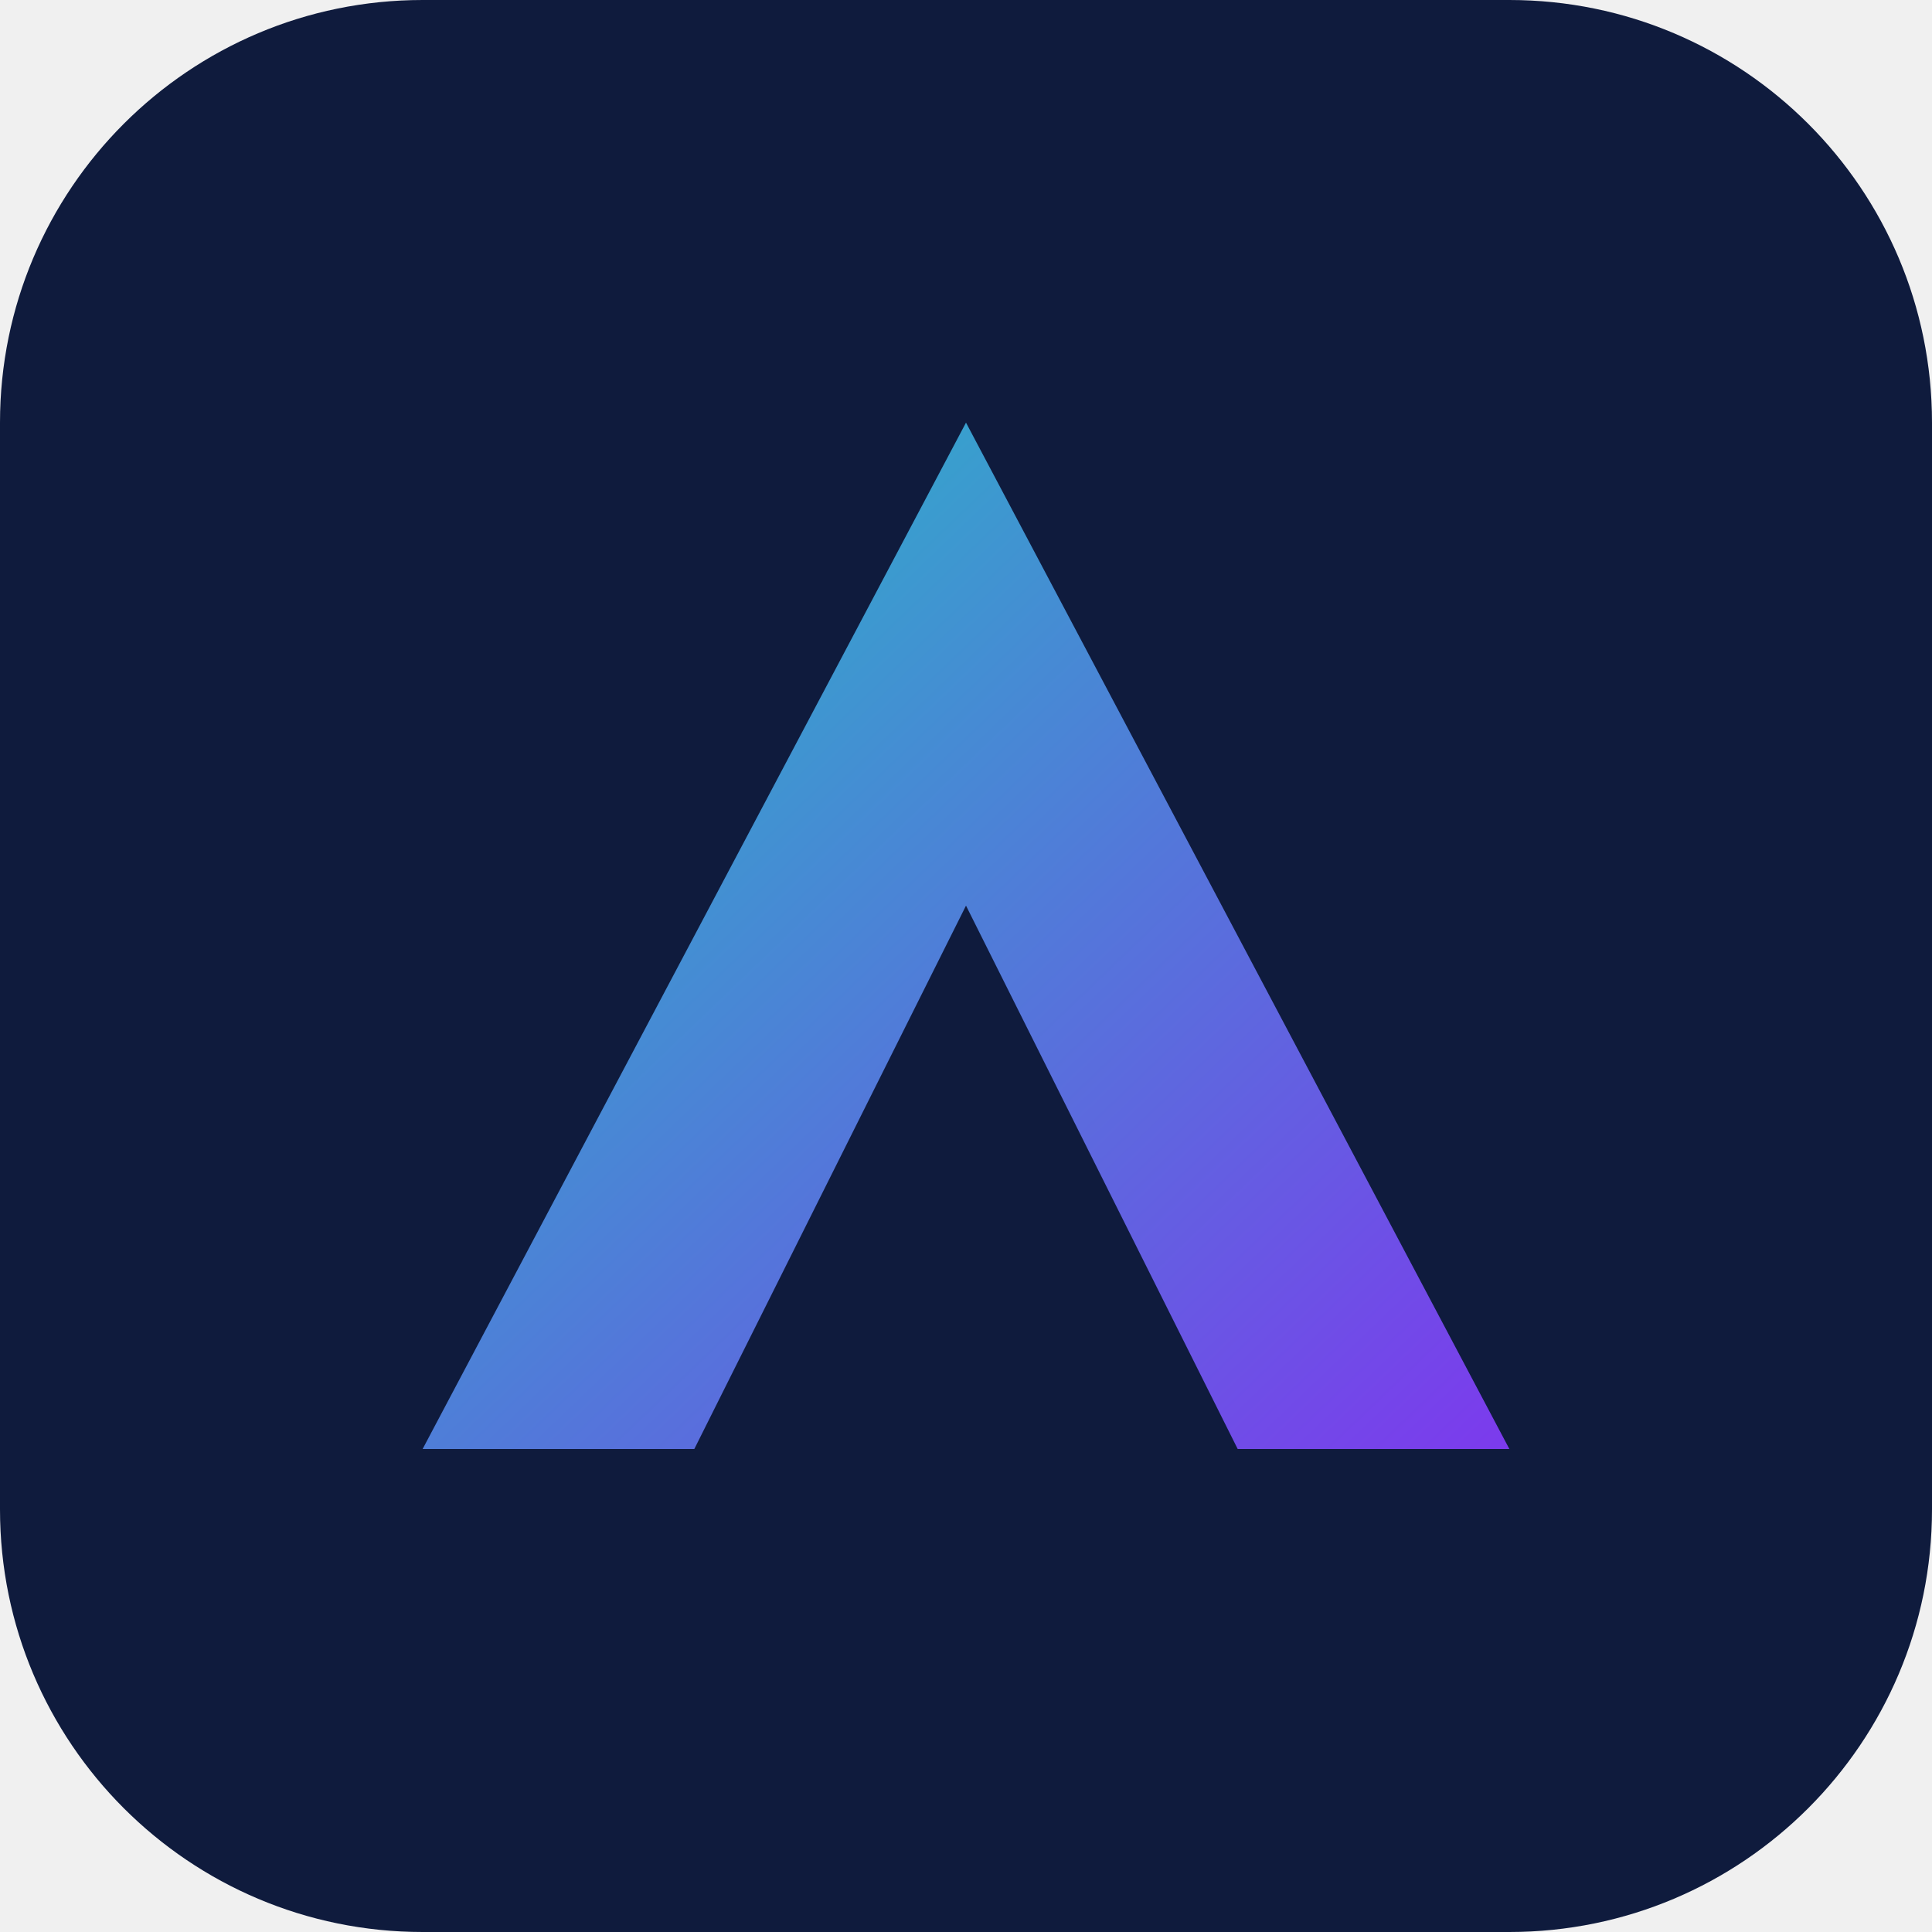
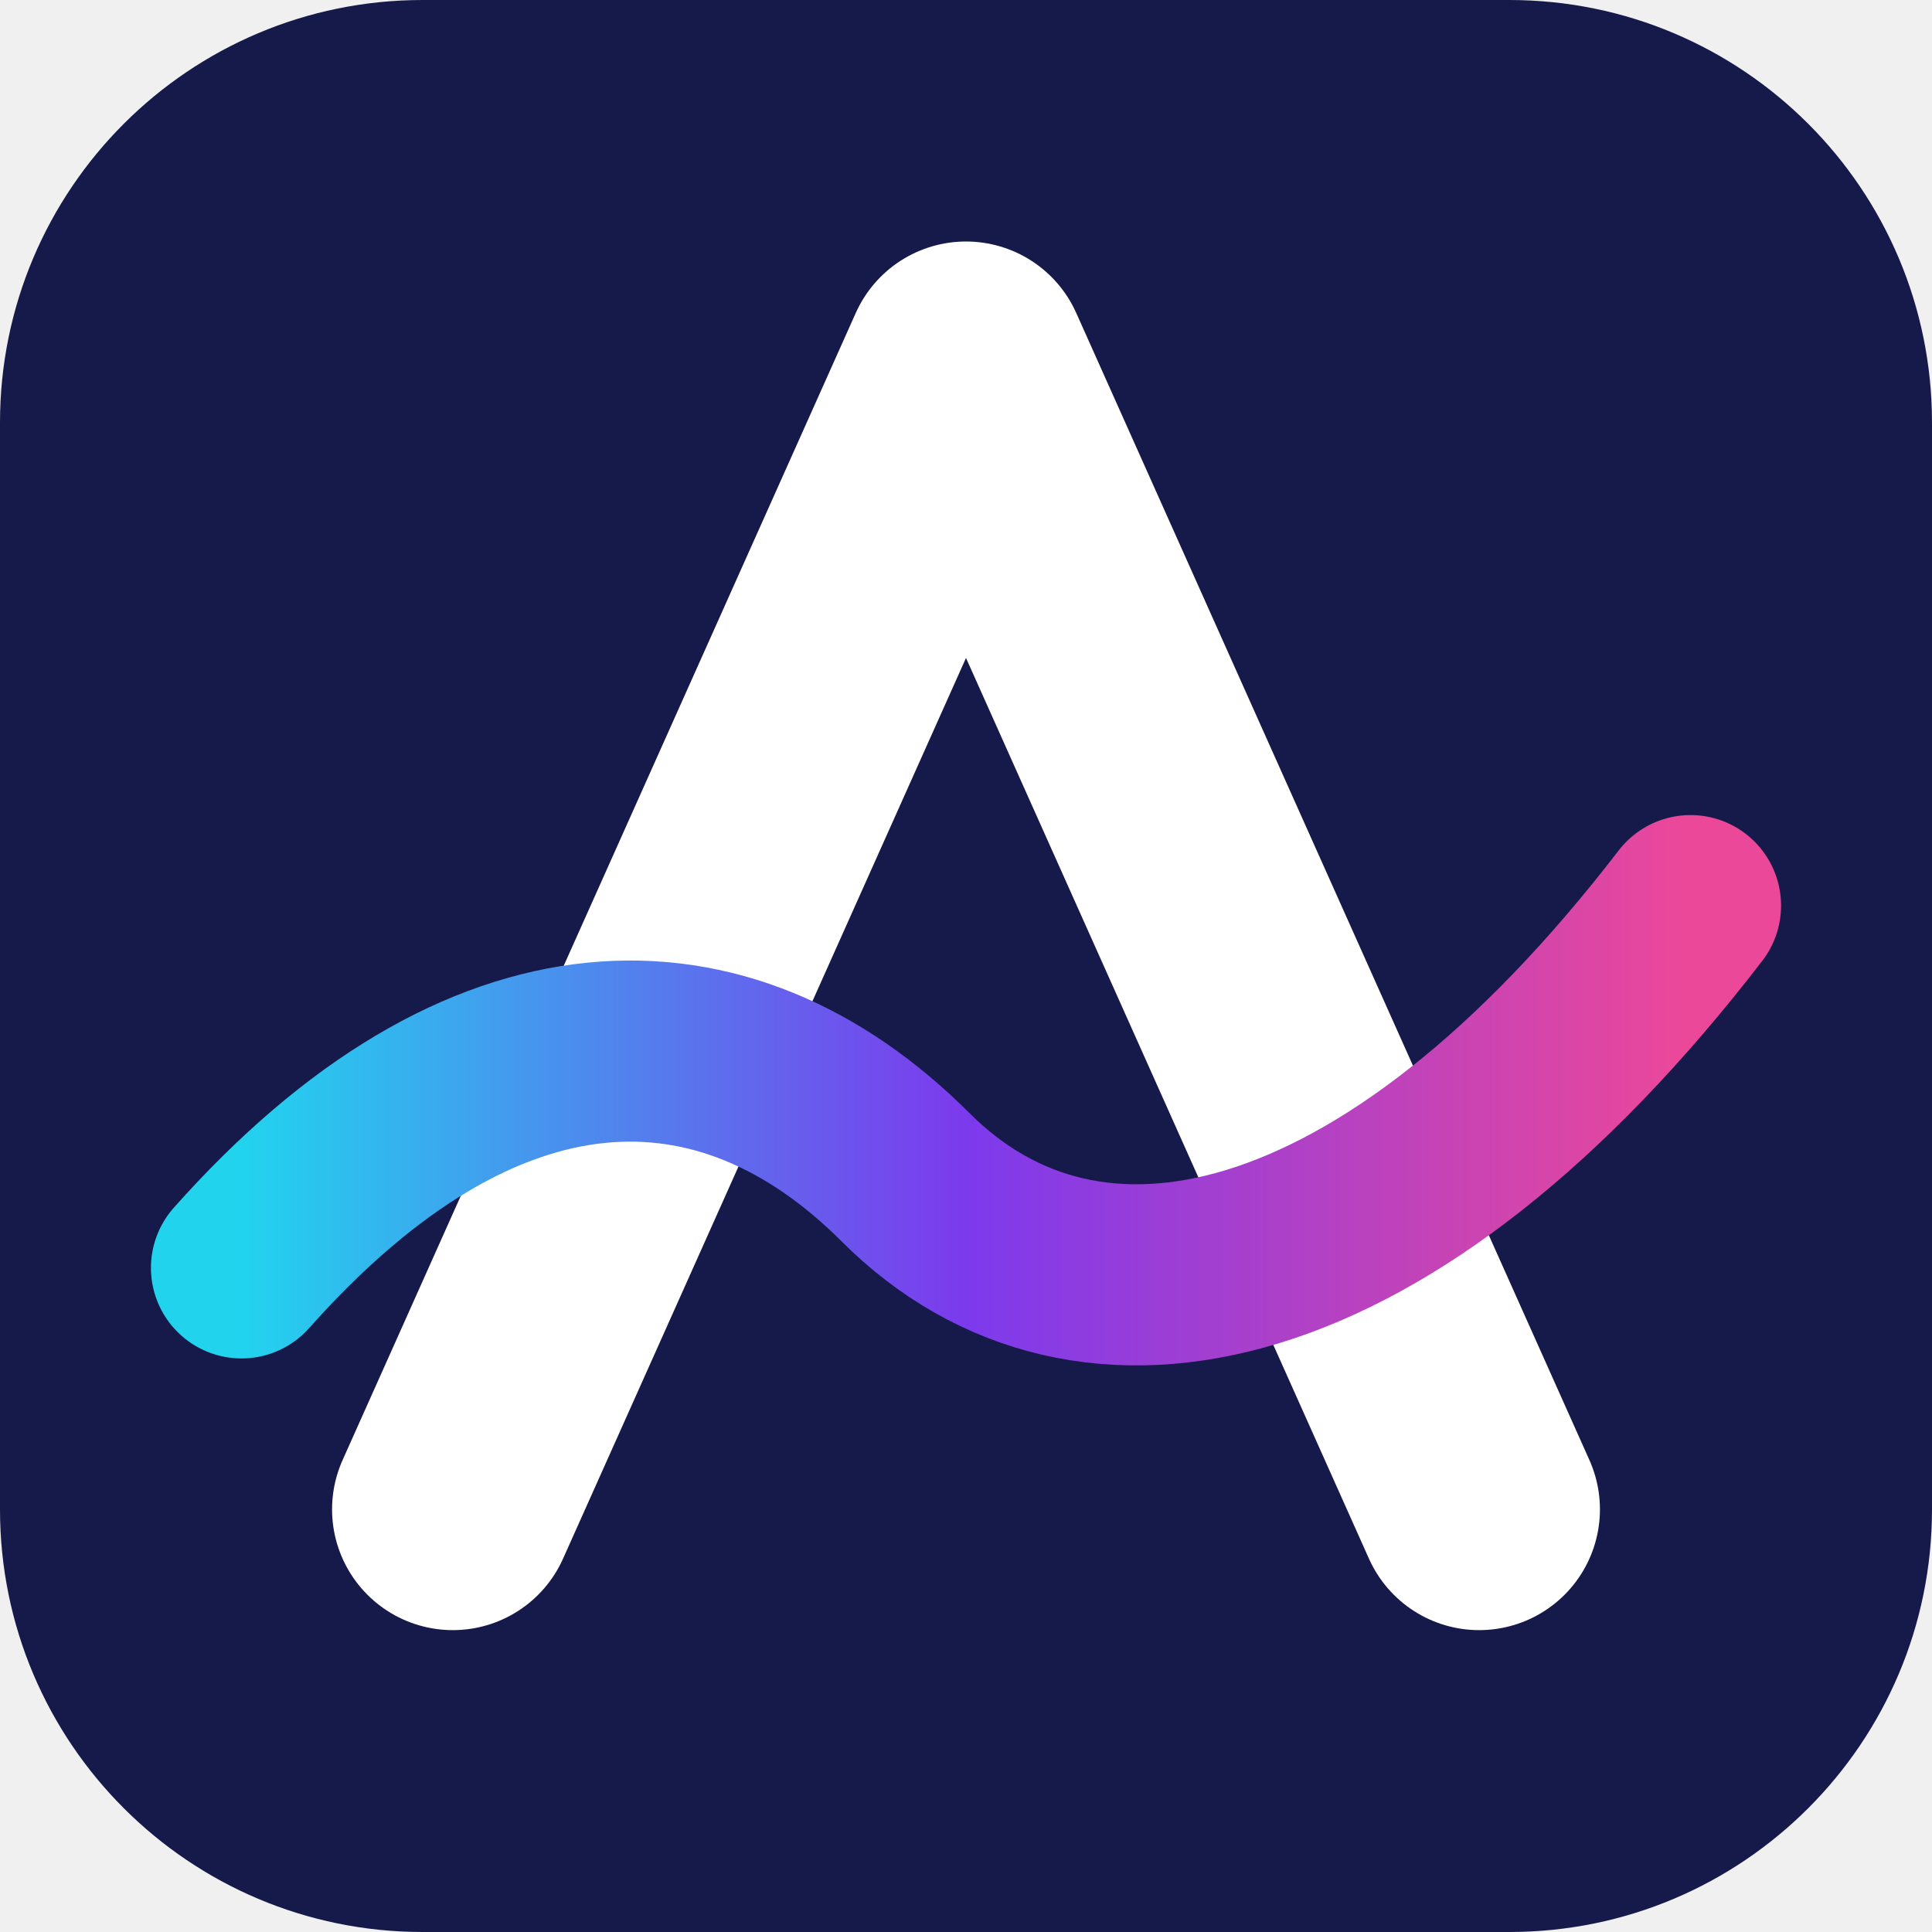
<svg xmlns="http://www.w3.org/2000/svg" viewBox="0 0 64 64">
  <defs>
-     <linearGradient id="g" x1="0" x2="1" y1="0" y2="1">
-       <stop offset="0" stop-color="#22c1c3" />
-       <stop offset="1" stop-color="#7c3aed" />
+     <linearGradient id="w" x1="0" x2="1">
+       <stop offset="0" stop-color="#22d3ee" />
+       <stop offset=".5" stop-color="#7c3aed" />
+       <stop offset="1" stop-color="#ec4899" />
    </linearGradient>
  </defs>
-   <rect width="64" height="64" rx="14" fill="#0f1b3d" />
-   <path d="M14 48 32 14l18 34h-9l-9-18-9 18z" fill="url(#g)" />
+   <rect width="64" height="64" rx="14" fill="#161a4a" />
+   <path d="M15 50 32 12l17 38" fill="none" stroke="#fff" stroke-width="8" stroke-linejoin="round" stroke-linecap="round" />
+   <path d="M8 42c8-9 16-9 22-3s16 4 26-9" fill="none" stroke="url(#w)" stroke-width="6" stroke-linecap="round" />
</svg>
